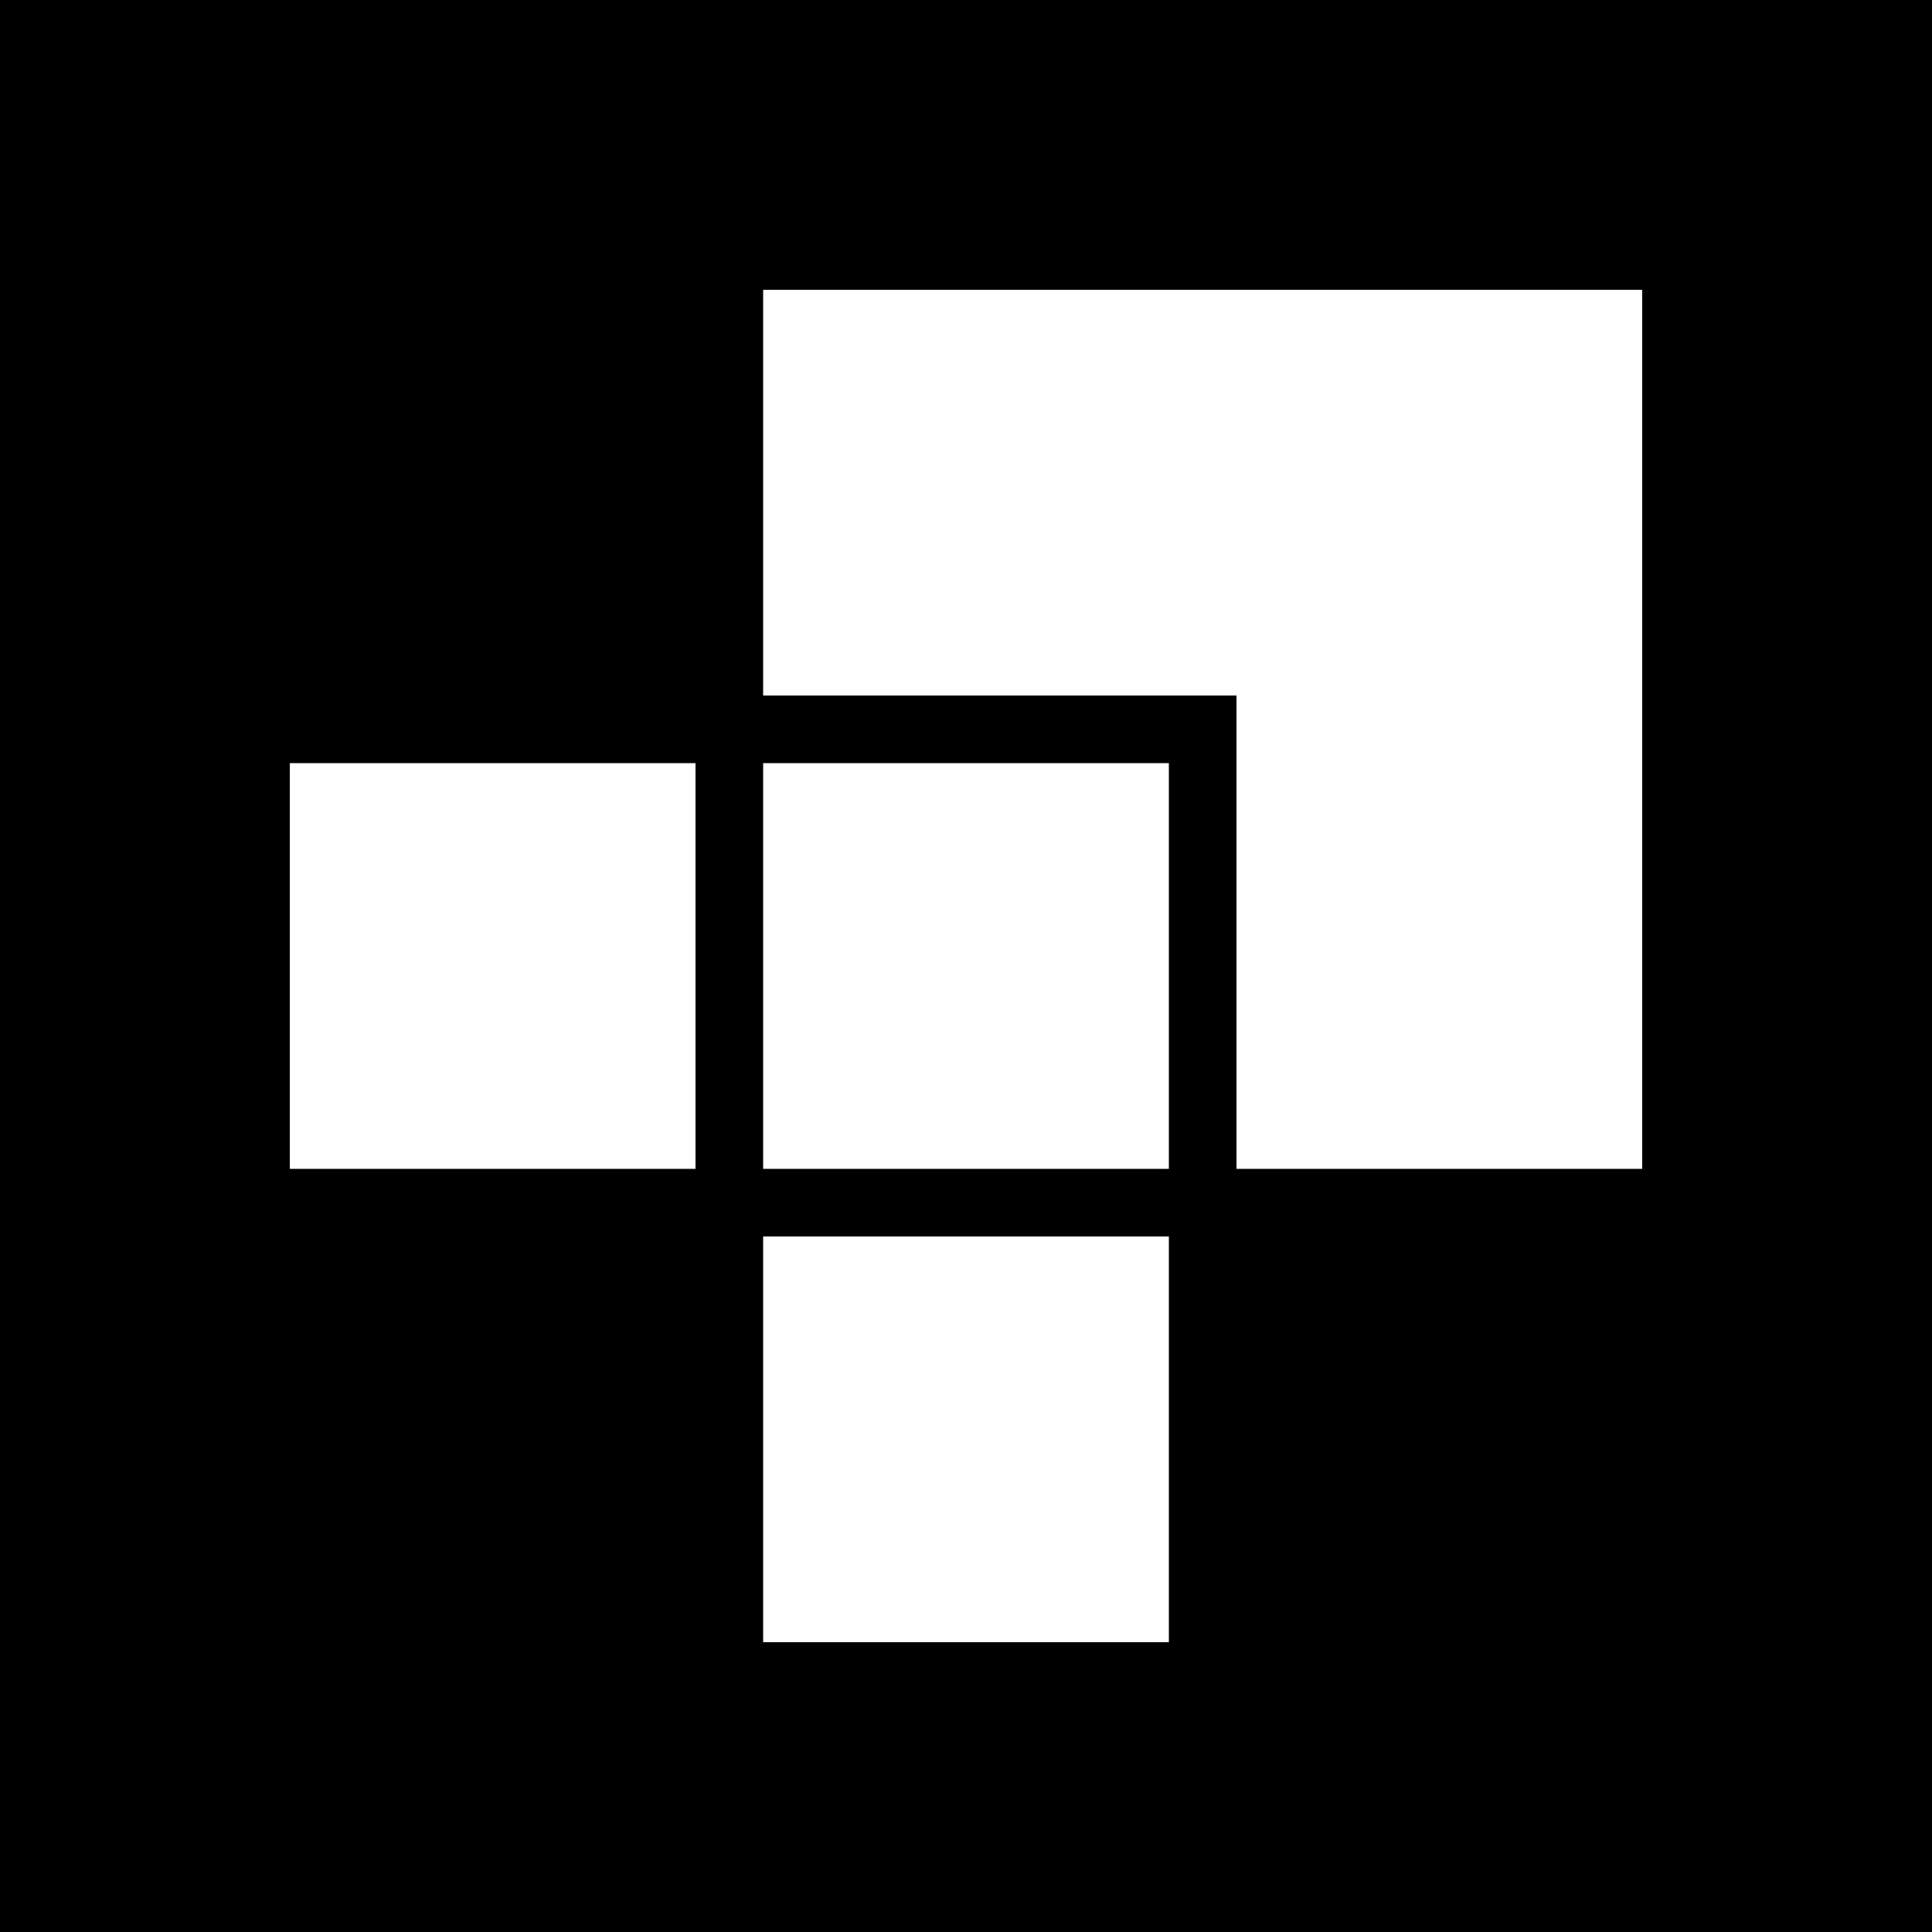
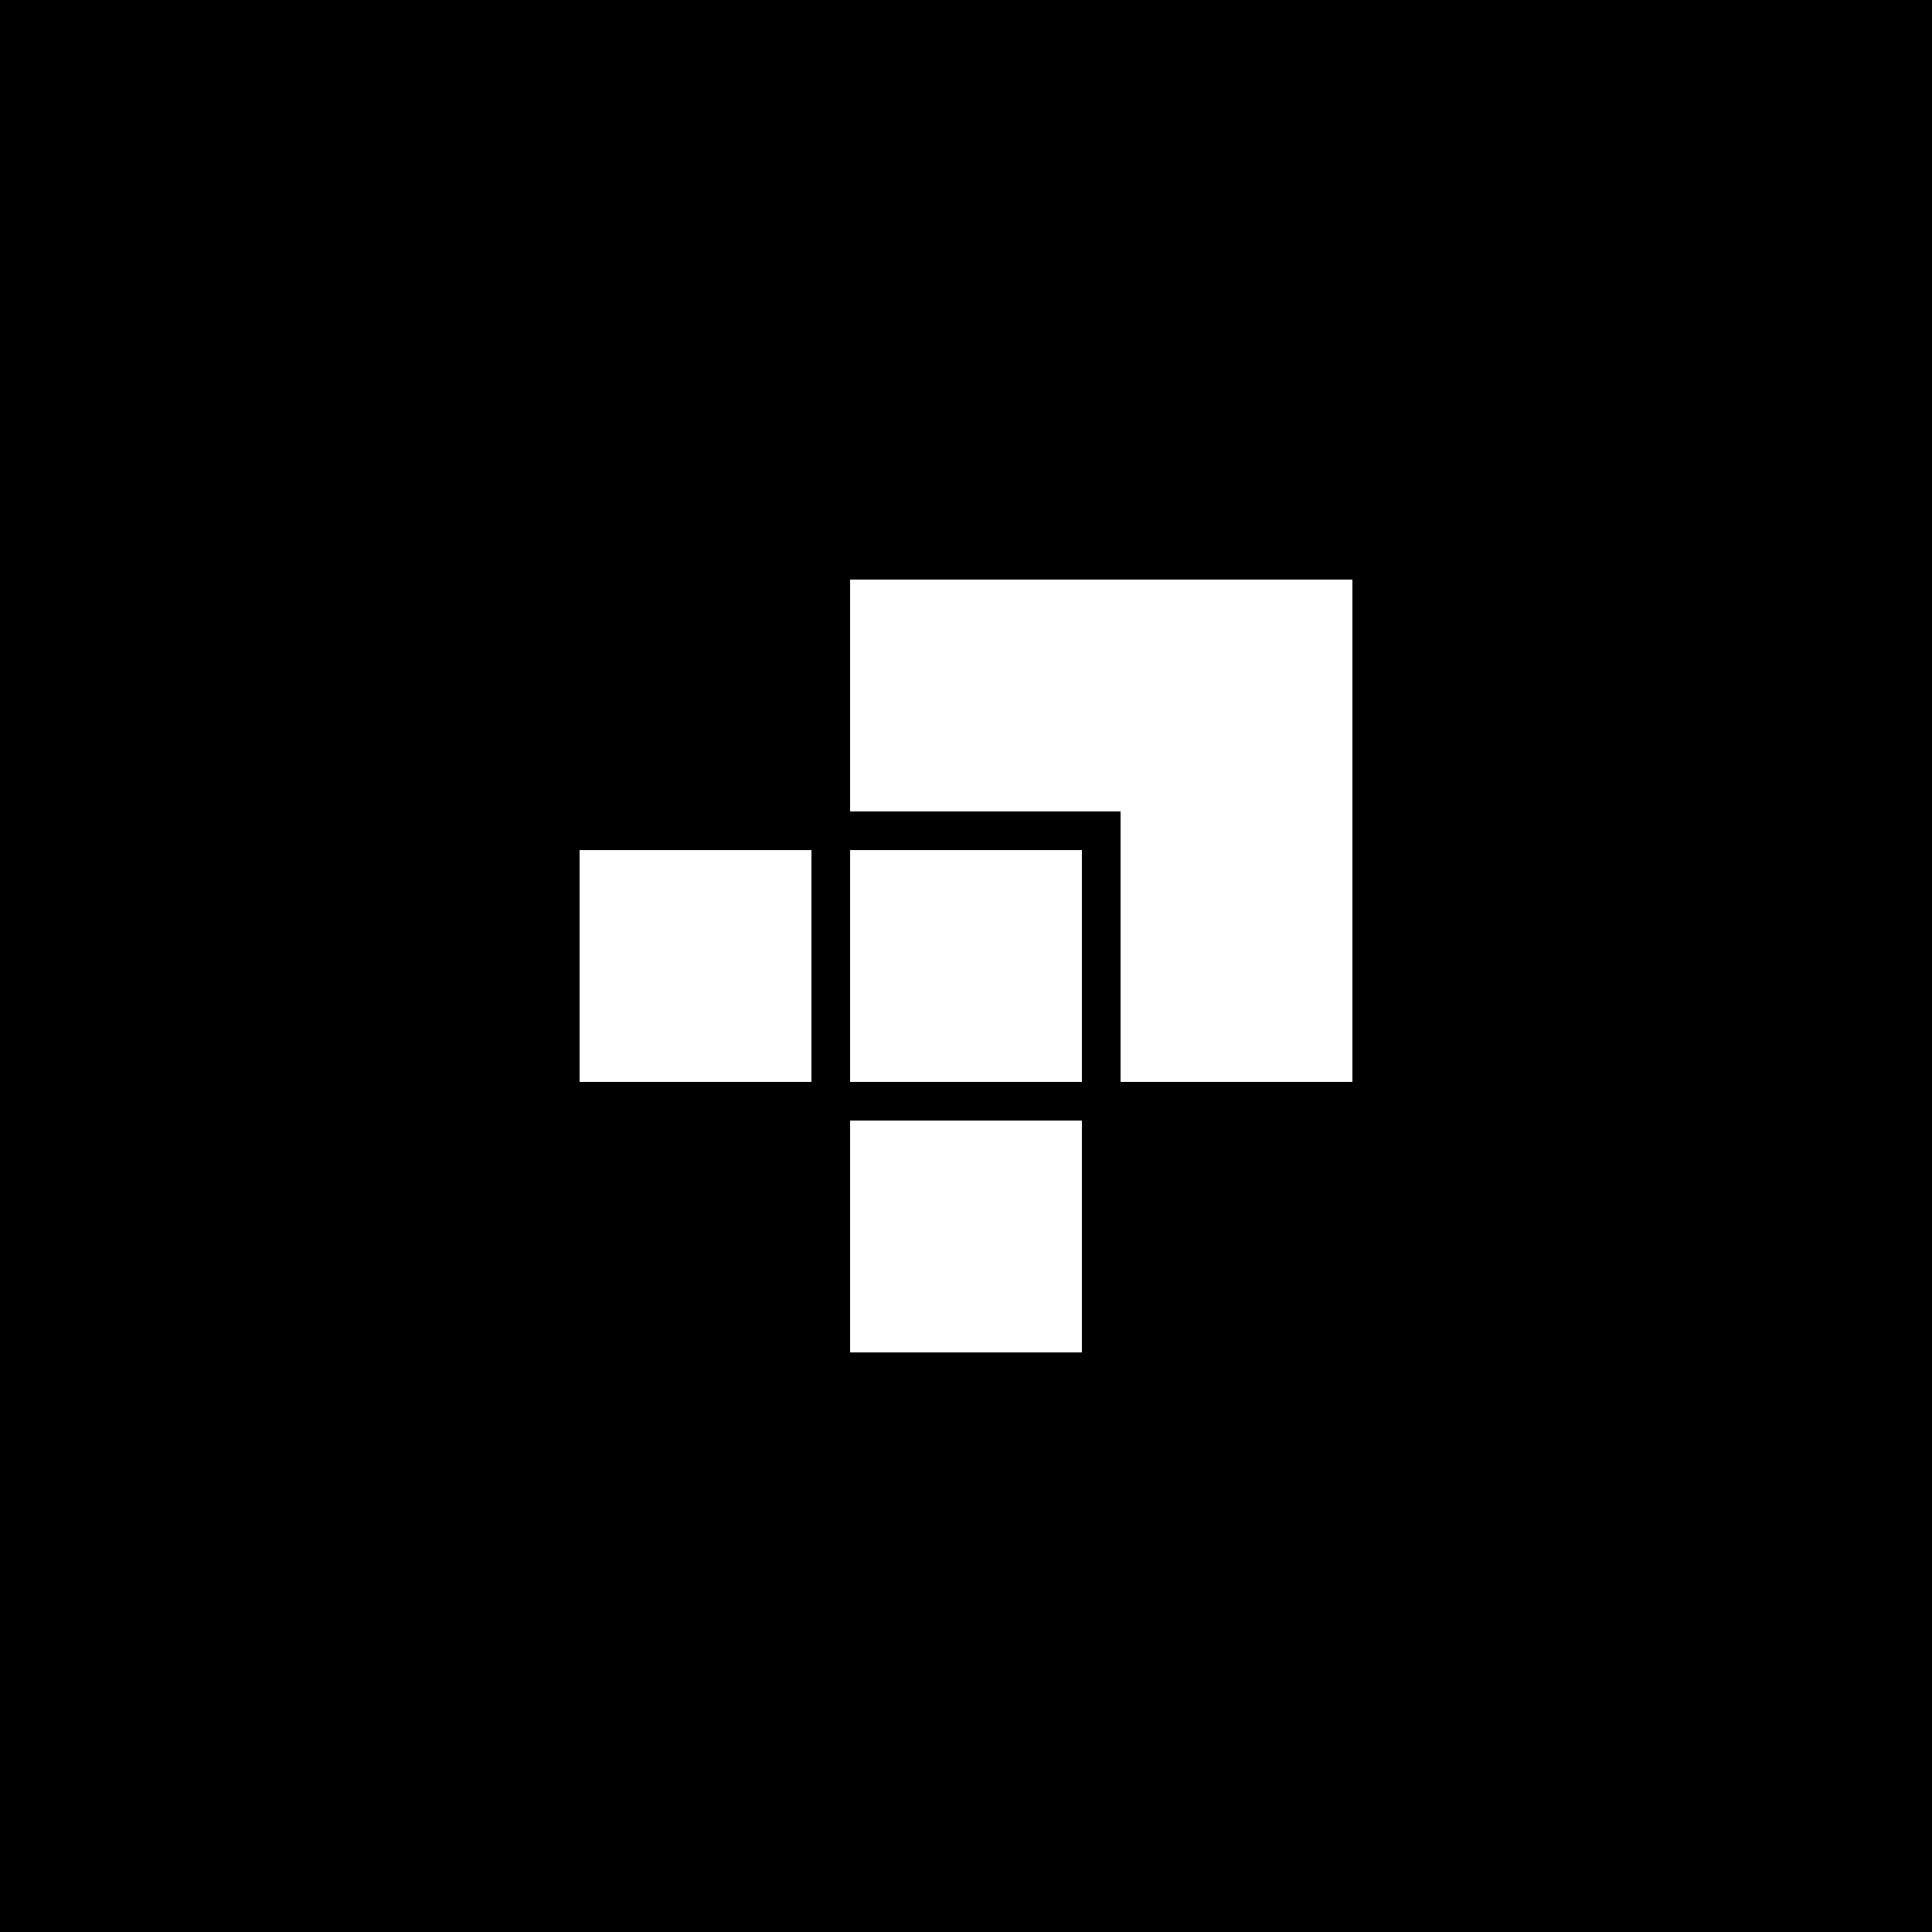
<svg xmlns="http://www.w3.org/2000/svg" width="2000" height="2000" viewBox="0 0 2000 2000" fill="none">
  <rect width="2000" height="2000" fill="black" />
-   <rect x="790" y="1280" width="420" height="420" fill="white" />
-   <rect x="790" y="790" width="420" height="420" fill="white" />
-   <rect x="300" y="790" width="420" height="420" fill="white" />
-   <path fill-rule="evenodd" clip-rule="evenodd" d="M1280 300H790V720H1280V1210H1700V300H1280Z" fill="white" />
+   <rect x="880" y="1160" width="240" height="240" fill="white" />
+   <rect x="880" y="880" width="240" height="240" fill="white" />
+   <rect x="600" y="880" width="240" height="240" fill="white" />
+   <path fill-rule="evenodd" clip-rule="evenodd" d="M1160 600H880V840H1160V1120H1400V600H1160Z" fill="white" />
</svg>
